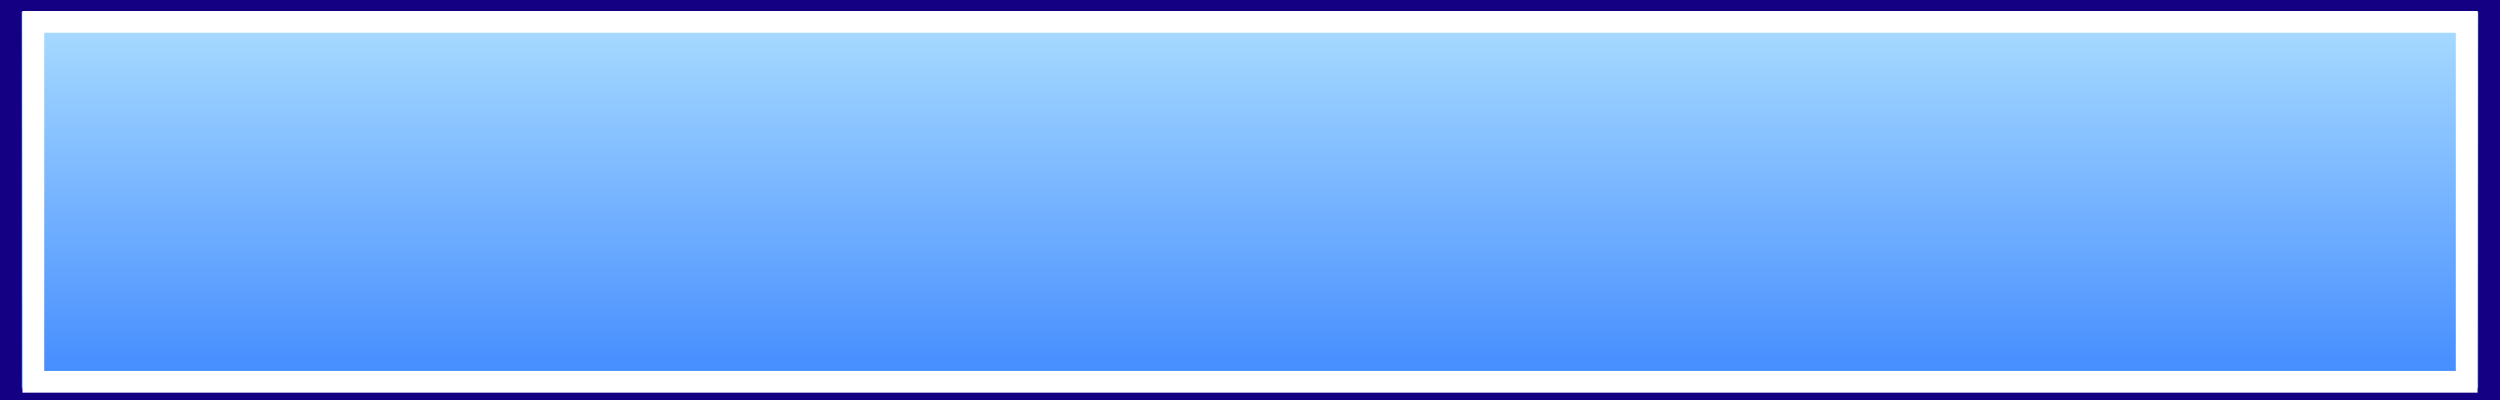
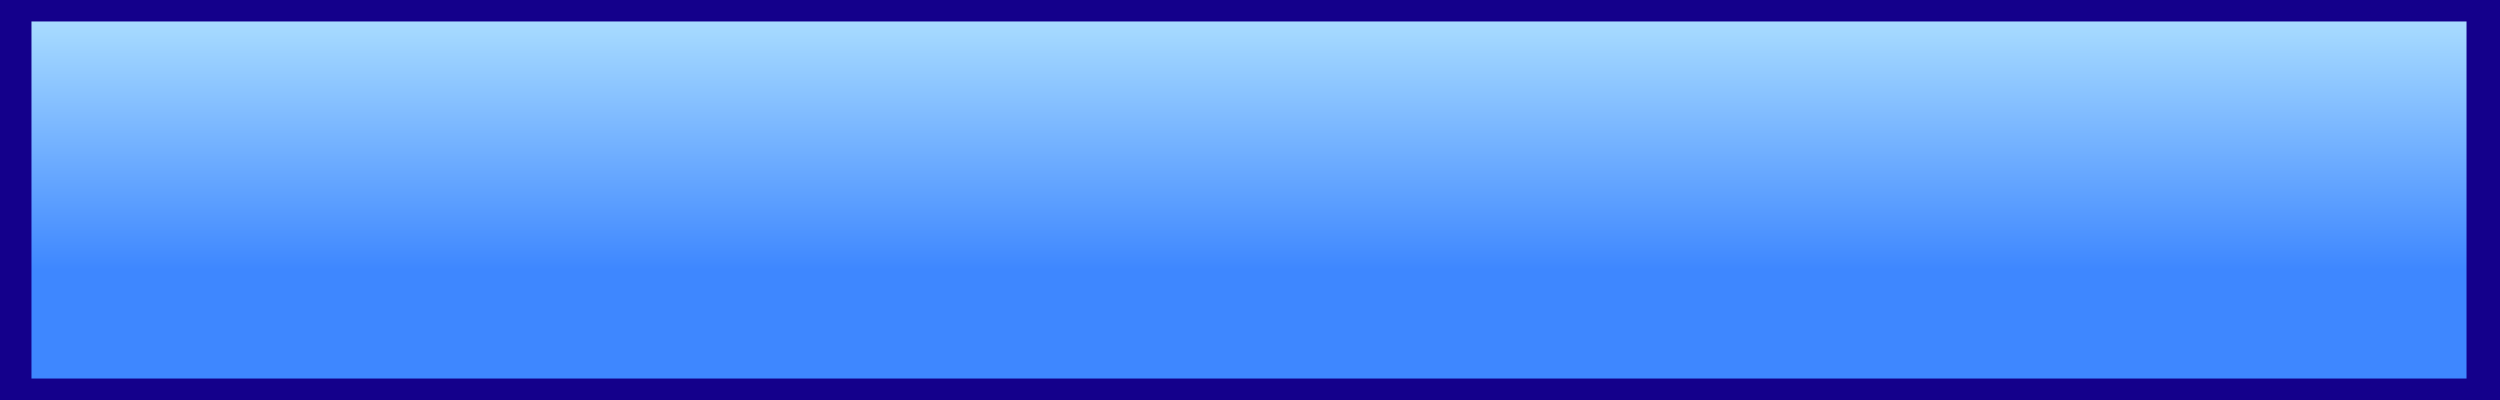
- <svg xmlns="http://www.w3.org/2000/svg" width="100%" height="100%" viewBox="0 0 75 12" version="1.1" xml:space="preserve" style="fill-rule:evenodd;clip-rule:evenodd;stroke-linecap:round;stroke-linejoin:round;stroke-miterlimit:1.5;">
-   <g transform="matrix(2.721519,0,0,1.466951,-17.24684,0)">
-     <rect x="6.337" y="0" width="27.558" height="8.18" style="fill:url(#_Linear1);stroke:rgb(20,0,131);stroke-width:0.48px;" />
+ <svg xmlns="http://www.w3.org/2000/svg" width="100%" height="100%" viewBox="0 0 75 12" version="1.1" xml:space="preserve" style="fill-rule:evenodd;clip-rule:evenodd;stroke-linecap:round;stroke-linejoin:round;stroke-miterlimit:1.5;" id="svg2">
+   <g transform="matrix(1.485906,0,0,0.9595037,0.3223613,0.2429778)" id="g1" style="stroke-width:0.837;stroke-dasharray:none">
+     <rect x="0" y="0" width="50" height="12" style="fill:url(#_Linear1);stroke:#14008b;stroke-width:0.837;stroke-dasharray:none" id="rect1" />
  </g>
-   <g transform="matrix(2.5112,0,0,2.5112,-5.8255,0.153333)">
-     <rect x="2.718" y="0.2" width="29.07" height="4.3" style="fill:none;stroke:white;stroke-width:0.26px;stroke-linejoin:miter;" />
-   </g>
-   <defs>
+   <defs id="defs2">
    <linearGradient id="_Linear1" x1="0" y1="0" x2="1" y2="0" gradientUnits="userSpaceOnUse" gradientTransform="matrix(0,8.180233,-3.775088,0,20.11628,0)">
-       <stop offset="0" style="stop-color:rgb(174,224,255);stop-opacity:1" />
-       <stop offset="1" style="stop-color:rgb(62,135,255);stop-opacity:1" />
+       <stop offset="0" style="stop-color:rgb(174,224,255);stop-opacity:1" id="stop1" />
+       <stop offset="1" style="stop-color:rgb(62,135,255);stop-opacity:1" id="stop2" />
    </linearGradient>
  </defs>
</svg>
